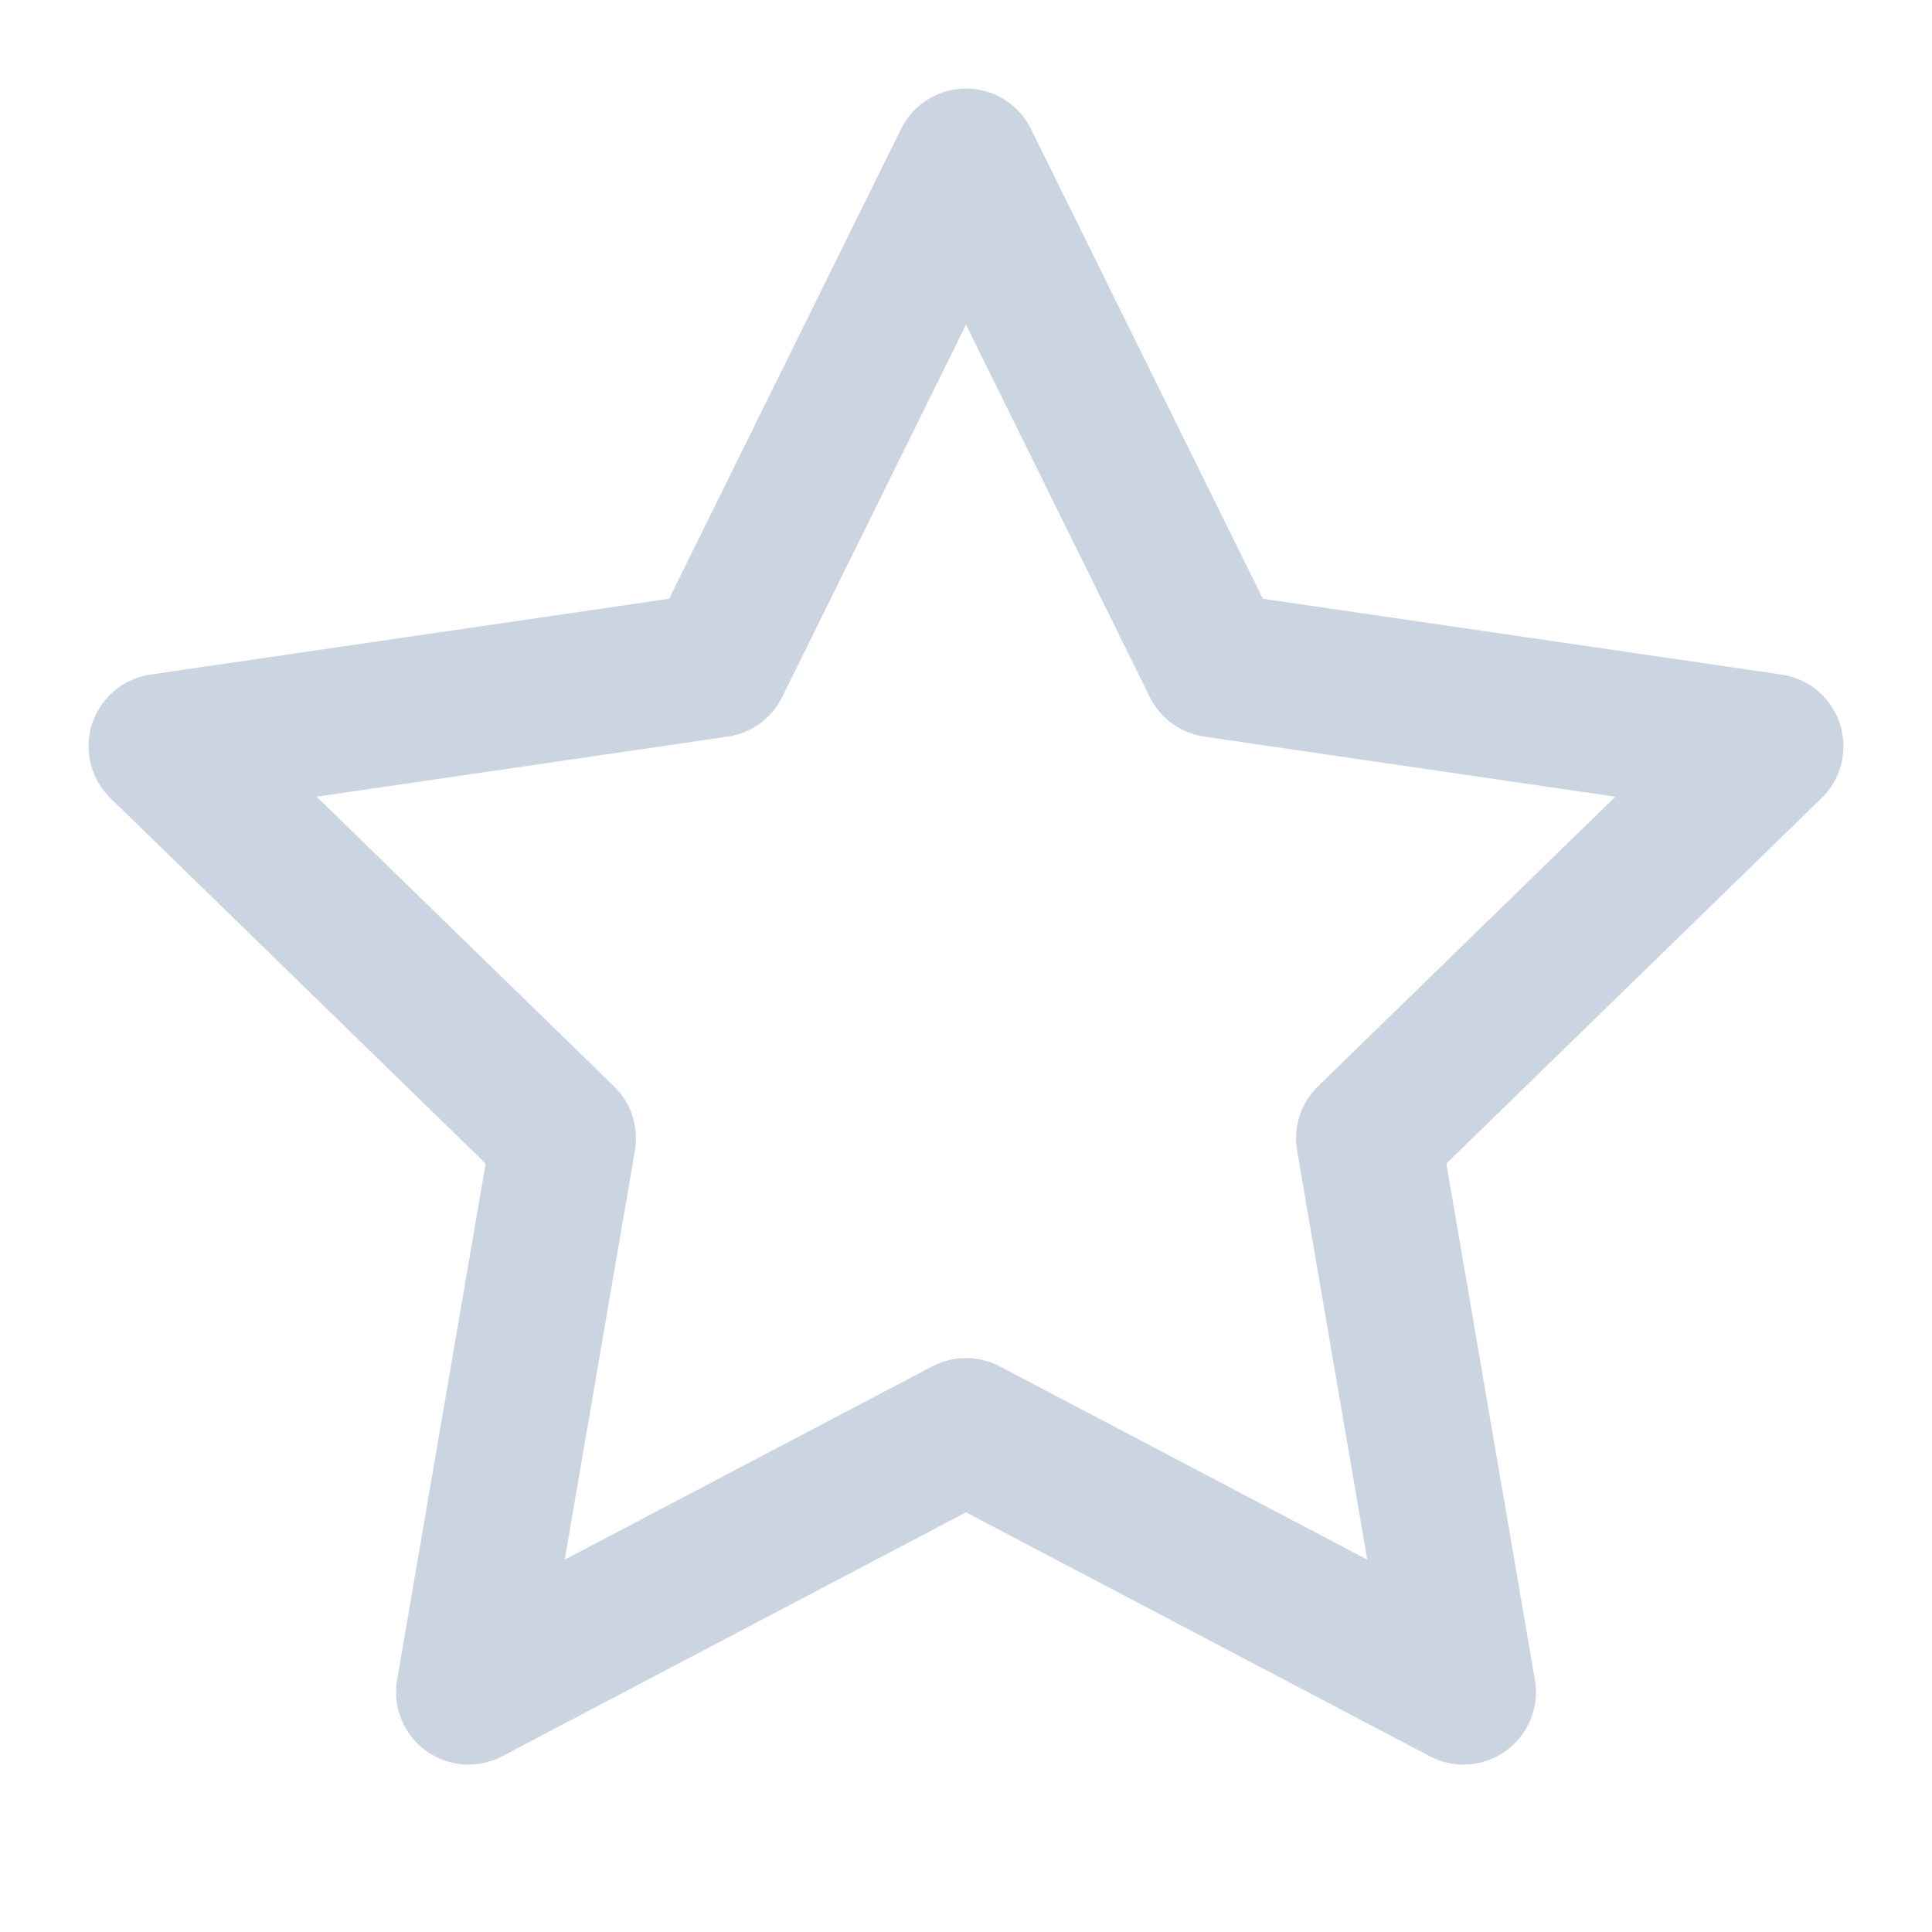
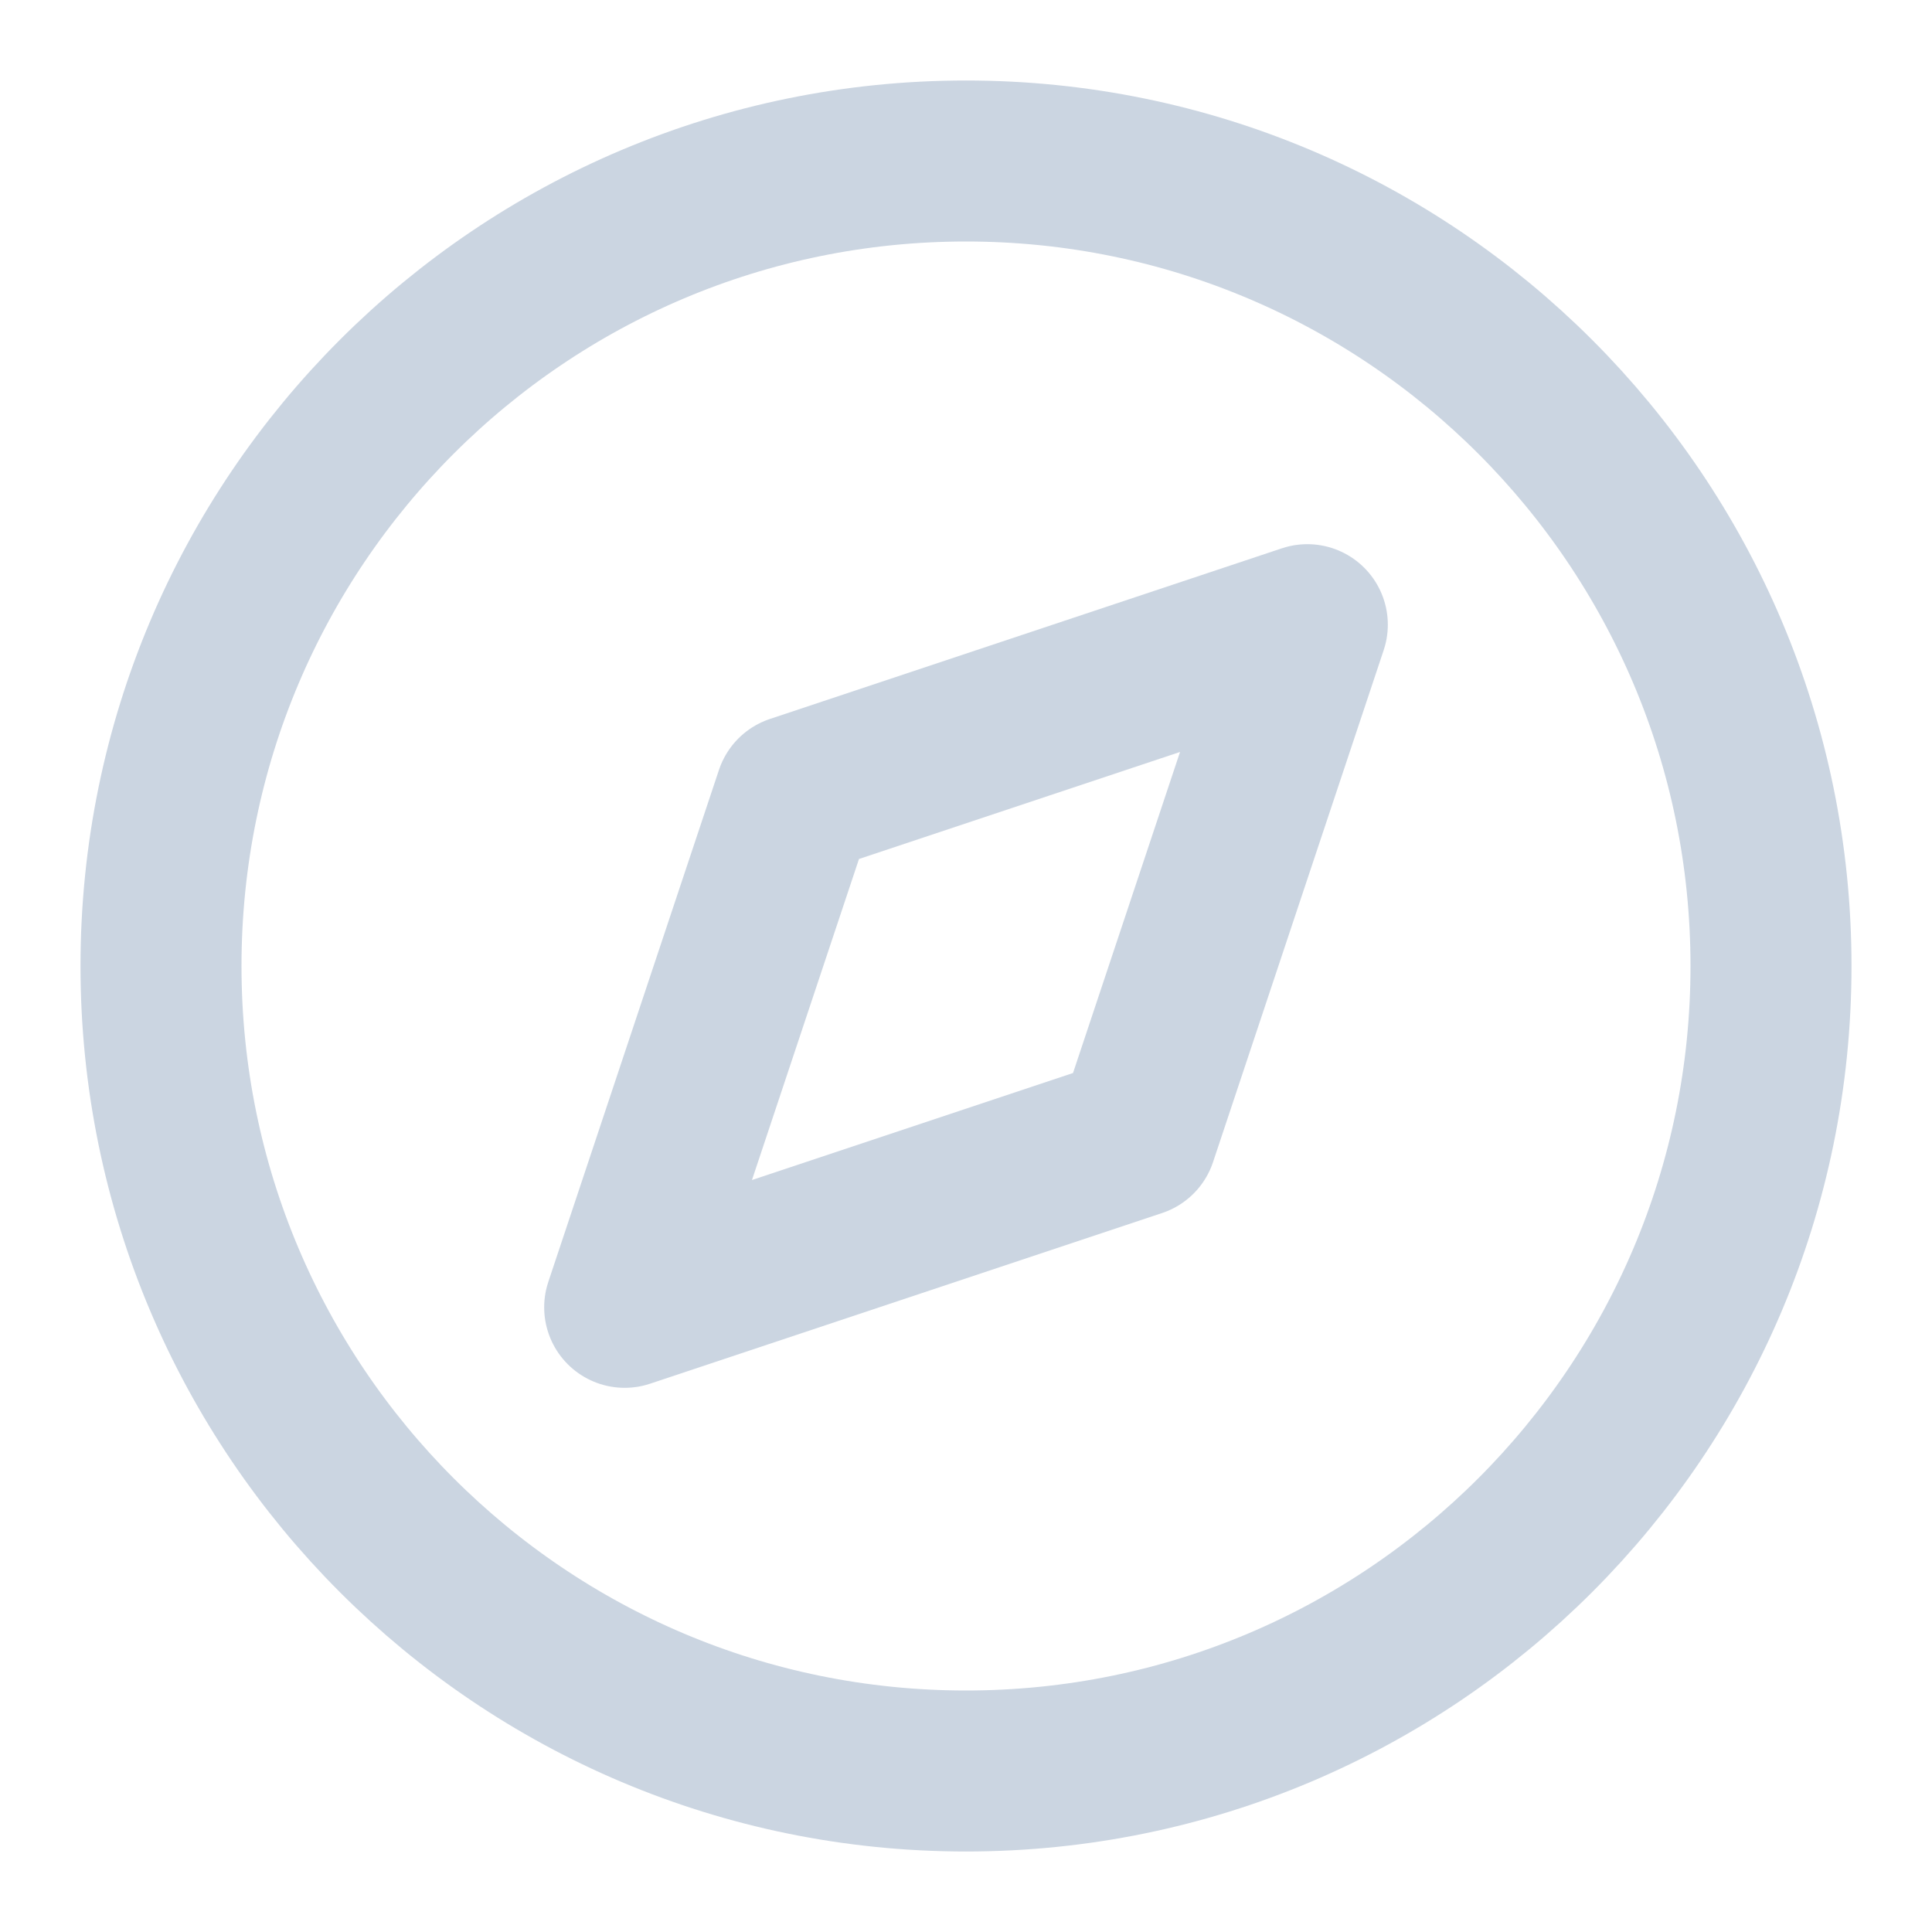
- <svg xmlns="http://www.w3.org/2000/svg" width="20" height="20" viewBox="0 0 24 24" fill="none" stroke="#cbd5e1" stroke-width="1.8" stroke-linecap="round" stroke-linejoin="round">
-   <polygon points="12 2 15.09 8.26 22 9.27 17 14.14 18.18 21.02 12 17.77 5.82 21.02 7 14.14 2 9.27 8.91 8.26 12 2" />
+ <svg xmlns="http://www.w3.org/2000/svg" width="20" height="20" viewBox="0 0 24 24" fill="none" stroke="#cbd5e1" stroke-width="2" stroke-linecap="round" stroke-linejoin="round">
+   <circle cx="12" cy="12" r="10" />
+   <polygon points="16.24 7.76 14.12 14.12 7.76 16.24 9.88 9.88 16.24 7.76" />
</svg>
